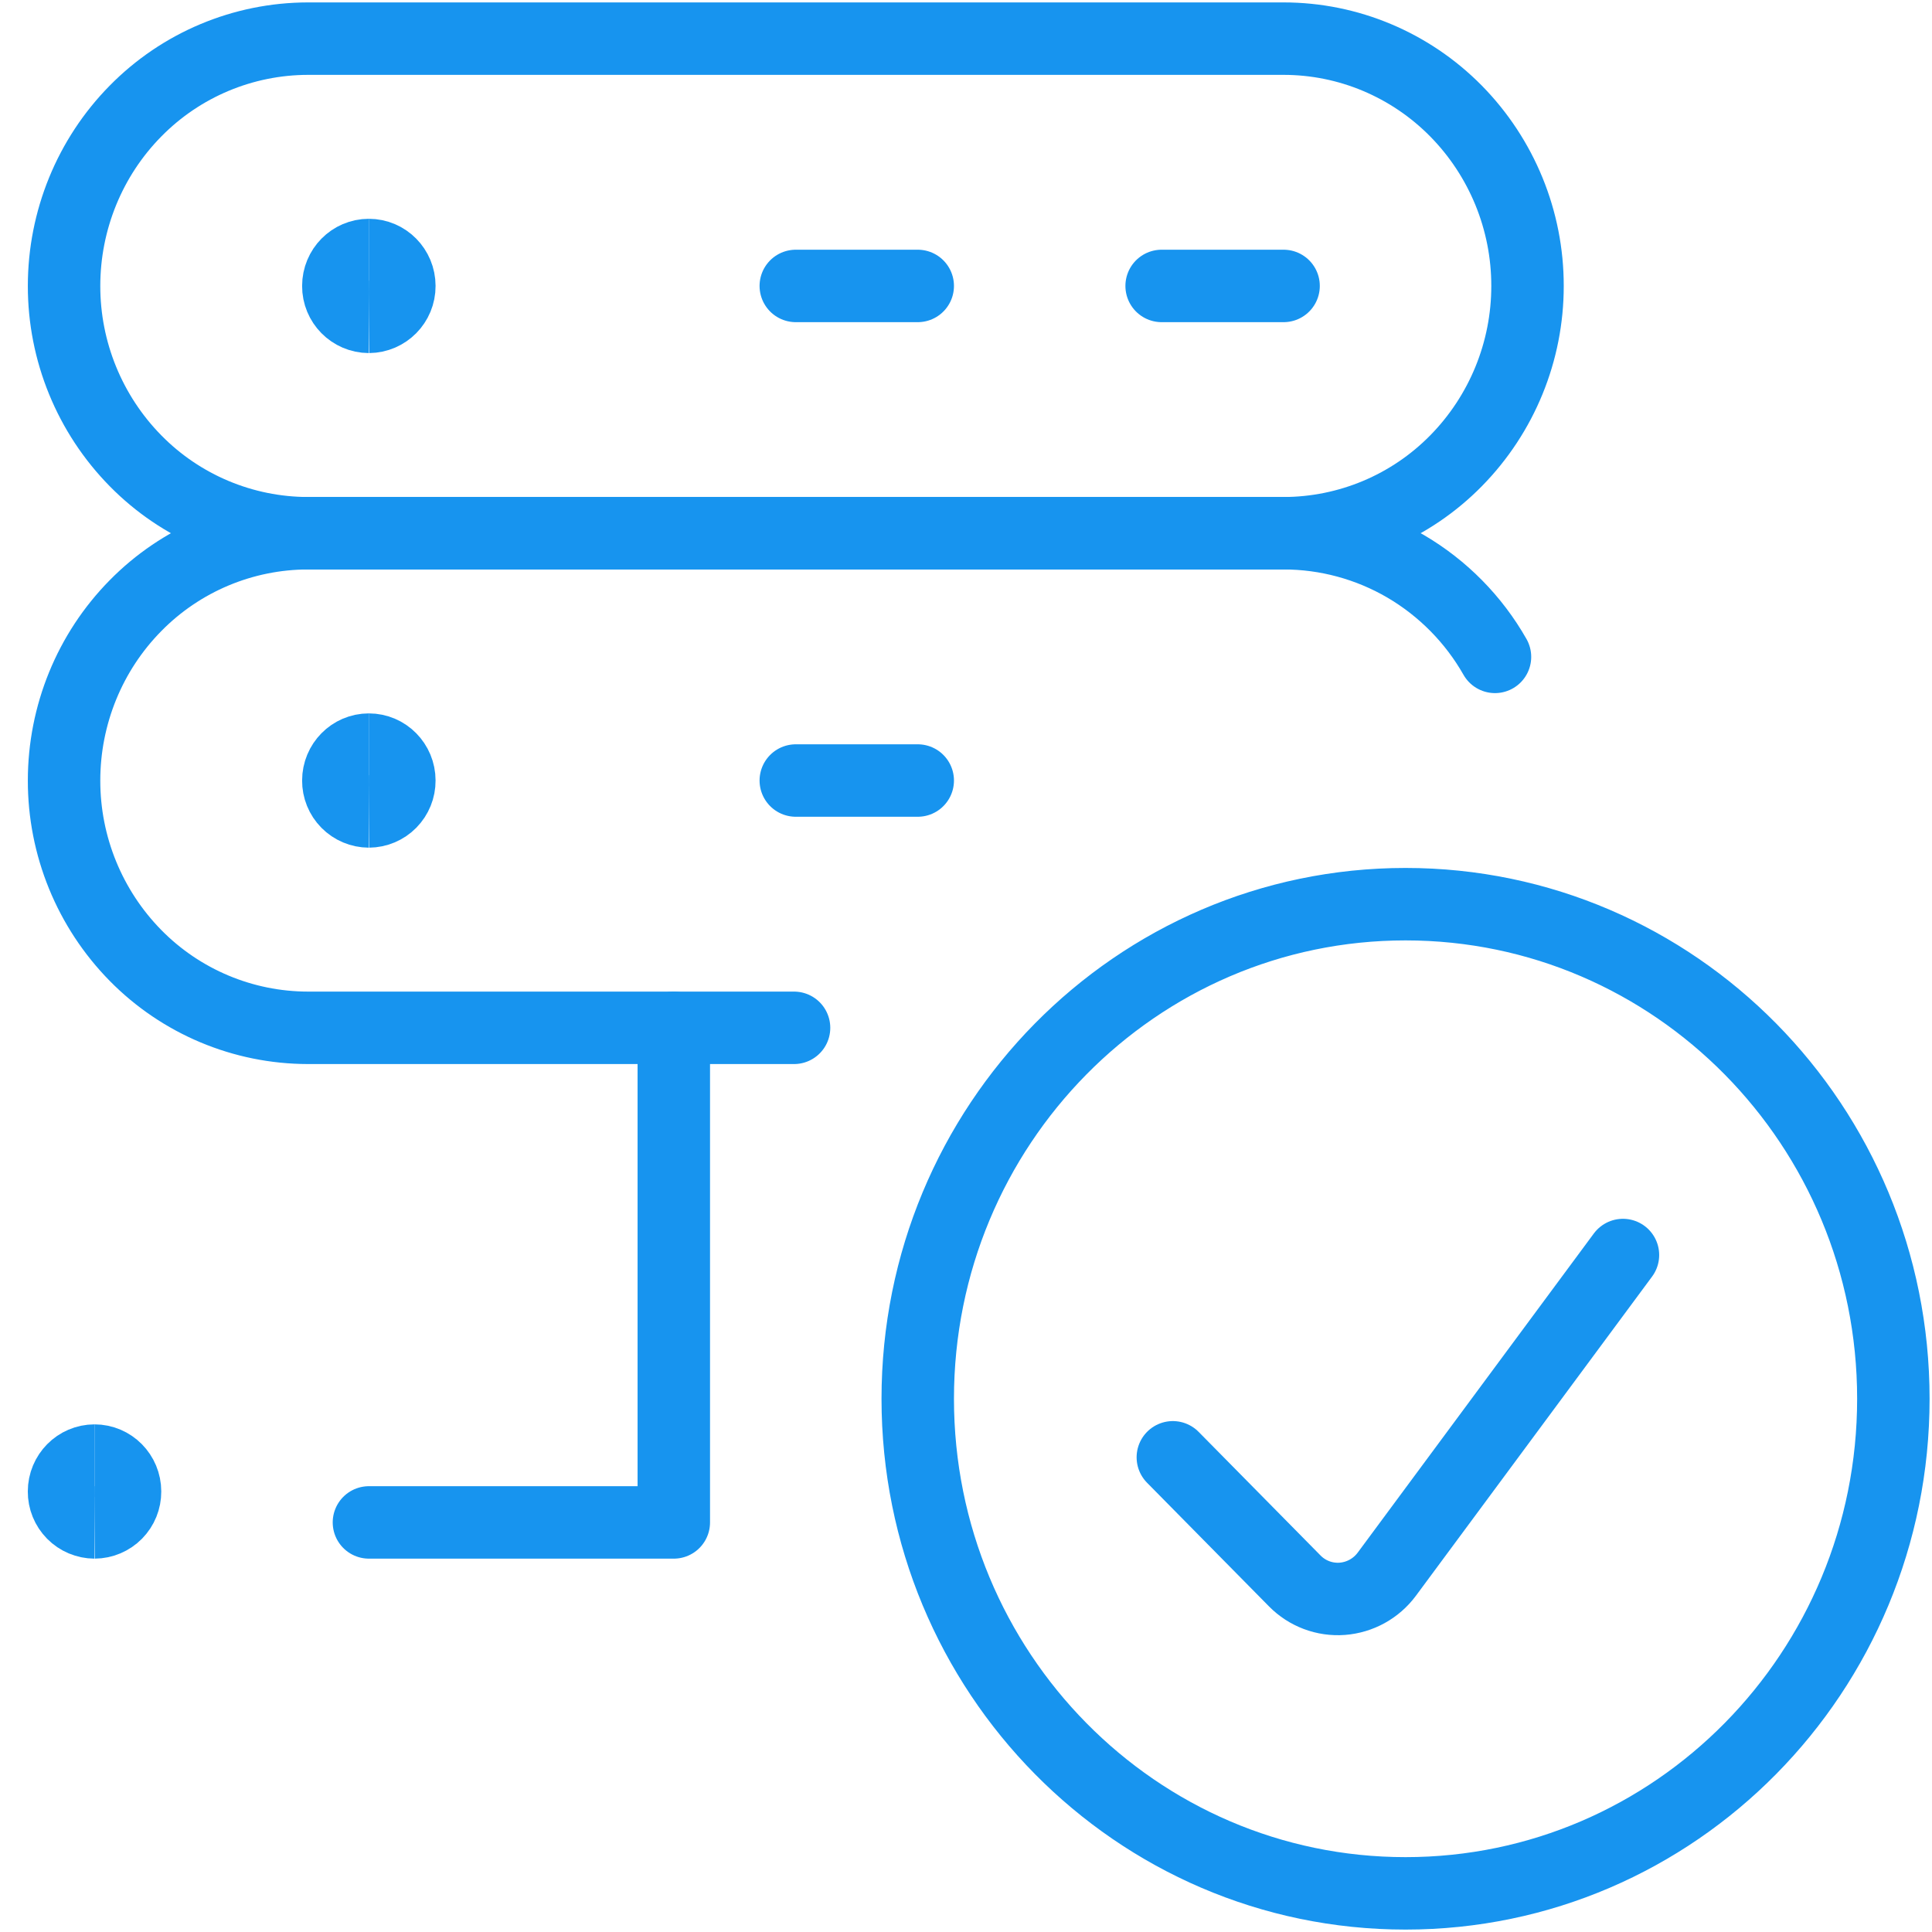
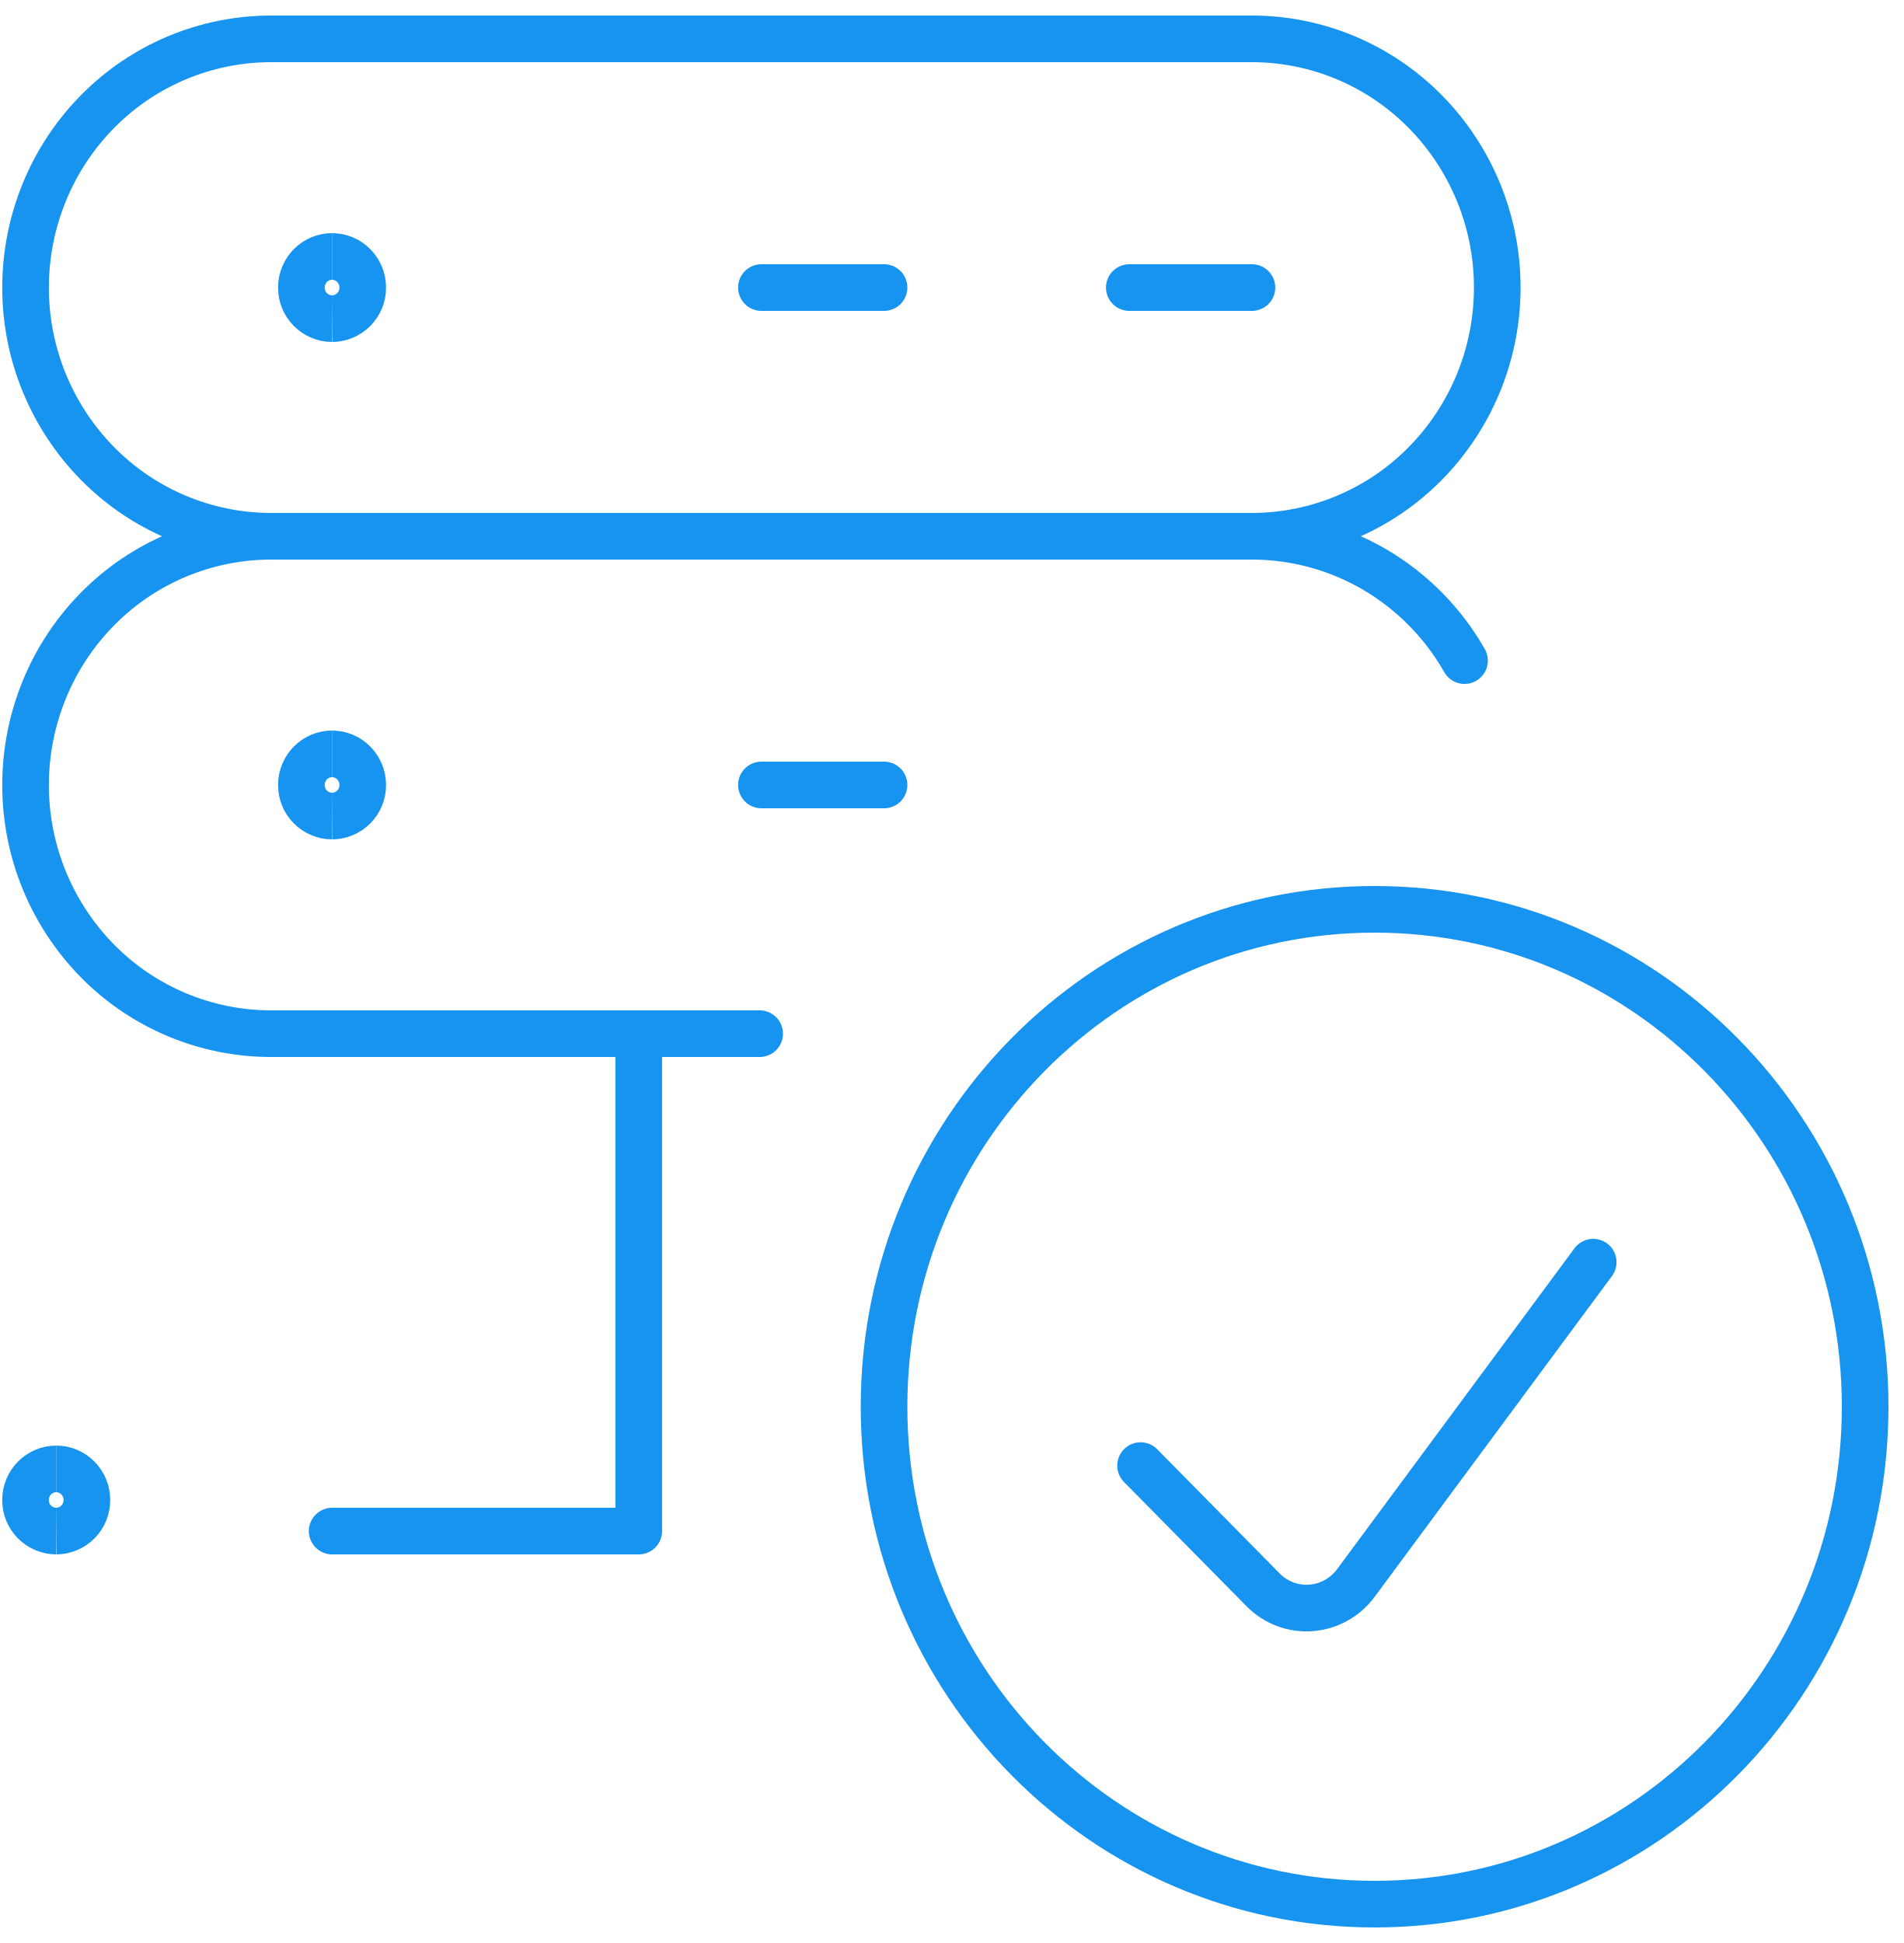
- <svg xmlns="http://www.w3.org/2000/svg" width="50" height="50" viewBox="0 0 50 50">
-   <g stroke="#1794EF" stroke-width="1.875" fill="none" fill-rule="evenodd">
-     <path stroke-linecap="round" stroke-linejoin="round" d="M20.595 7.4h3.156M30.063 7.4h3.156M20.595 20.2h3.156M9.548 39.4h7.89V26.6M39.532 7.4a6.445 6.445 0 0 1-1.85 4.525A6.269 6.269 0 0 1 33.22 13.8H7.97a6.269 6.269 0 0 1-4.463-1.875A6.445 6.445 0 0 1 1.658 7.4c0-1.697.665-3.325 1.848-4.525A6.269 6.269 0 0 1 7.97 1h25.25c1.673 0 3.279.674 4.463 1.875A6.446 6.446 0 0 1 39.532 7.4h0z" />
-     <path d="M20.55 26.6H7.97a6.269 6.269 0 0 1-4.464-1.874A6.446 6.446 0 0 1 1.658 20.2c0-1.697.665-3.325 1.848-4.525A6.269 6.269 0 0 1 7.97 13.8h25.25c1.108 0 2.197.295 3.158.856A6.358 6.358 0 0 1 38.69 17M36.375 49C43.348 49 49 43.27 49 36.2s-5.652-12.8-12.625-12.8c-6.972 0-12.624 5.73-12.624 12.8S29.403 49 36.375 49z" stroke-linecap="round" stroke-linejoin="round" />
-     <path d="m42.002 32.48-6.113 8.262a1.585 1.585 0 0 1-1.15.635 1.562 1.562 0 0 1-1.23-.462l-3.156-3.2" stroke-linecap="round" stroke-linejoin="round" />
-     <path d="M9.546 8.2a.795.795 0 0 1-.79-.8c0-.442.354-.8.79-.8" />
-     <path d="M9.546 8.2a.795.795 0 0 0 .789-.8c0-.442-.353-.8-.79-.8M9.546 21a.794.794 0 0 1-.79-.8c0-.442.354-.8.79-.8" />
-     <path d="M9.546 21a.794.794 0 0 0 .789-.8c0-.442-.353-.8-.79-.8M2.447 39.4a.794.794 0 0 1-.79-.8c0-.442.354-.8.79-.8" />
-     <path d="M2.447 39.4a.794.794 0 0 0 .789-.8c0-.442-.354-.8-.79-.8" />
+ <svg xmlns="http://www.w3.org/2000/svg" width="49" height="50" viewBox="0 0 49 50">
+   <g stroke="#1794EF" stroke-width="1.2" fill="none" fill-rule="evenodd">
+     <path stroke-linecap="round" stroke-linejoin="round" d="M19.595 7.4h3.156M29.063 7.4h3.156M19.595 20.2h3.156M8.548 39.4h7.89V26.6M38.532 7.4a6.445 6.445 0 0 1-1.85 4.525A6.269 6.269 0 0 1 32.22 13.8H6.97a6.269 6.269 0 0 1-4.463-1.875A6.445 6.445 0 0 1 .658 7.4c0-1.697.665-3.325 1.848-4.525A6.269 6.269 0 0 1 6.97 1h25.25c1.673 0 3.279.674 4.463 1.875A6.446 6.446 0 0 1 38.532 7.4h0z" />
+     <path d="M19.55 26.6H6.97a6.269 6.269 0 0 1-4.464-1.874A6.446 6.446 0 0 1 .658 20.2c0-1.697.665-3.325 1.848-4.525A6.269 6.269 0 0 1 6.97 13.8h25.25c1.108 0 2.197.295 3.158.856A6.358 6.358 0 0 1 37.69 17M35.375 49C42.348 49 48 43.27 48 36.2s-5.652-12.8-12.625-12.8c-6.972 0-12.624 5.73-12.624 12.8S28.403 49 35.375 49z" stroke-linecap="round" stroke-linejoin="round" />
+     <path d="m41.002 32.48-6.113 8.262a1.585 1.585 0 0 1-1.15.635 1.562 1.562 0 0 1-1.23-.462l-3.156-3.2" stroke-linecap="round" stroke-linejoin="round" />
+     <path d="M8.546 8.2a.795.795 0 0 1-.79-.8c0-.442.354-.8.79-.8" />
+     <path d="M8.546 8.2a.795.795 0 0 0 .789-.8c0-.442-.353-.8-.79-.8M8.546 21a.794.794 0 0 1-.79-.8c0-.442.354-.8.79-.8" />
+     <path d="M8.546 21a.794.794 0 0 0 .789-.8c0-.442-.353-.8-.79-.8M1.447 39.4a.794.794 0 0 1-.79-.8c0-.442.354-.8.79-.8" />
+     <path d="M1.447 39.4a.794.794 0 0 0 .789-.8c0-.442-.354-.8-.79-.8" />
  </g>
</svg>
